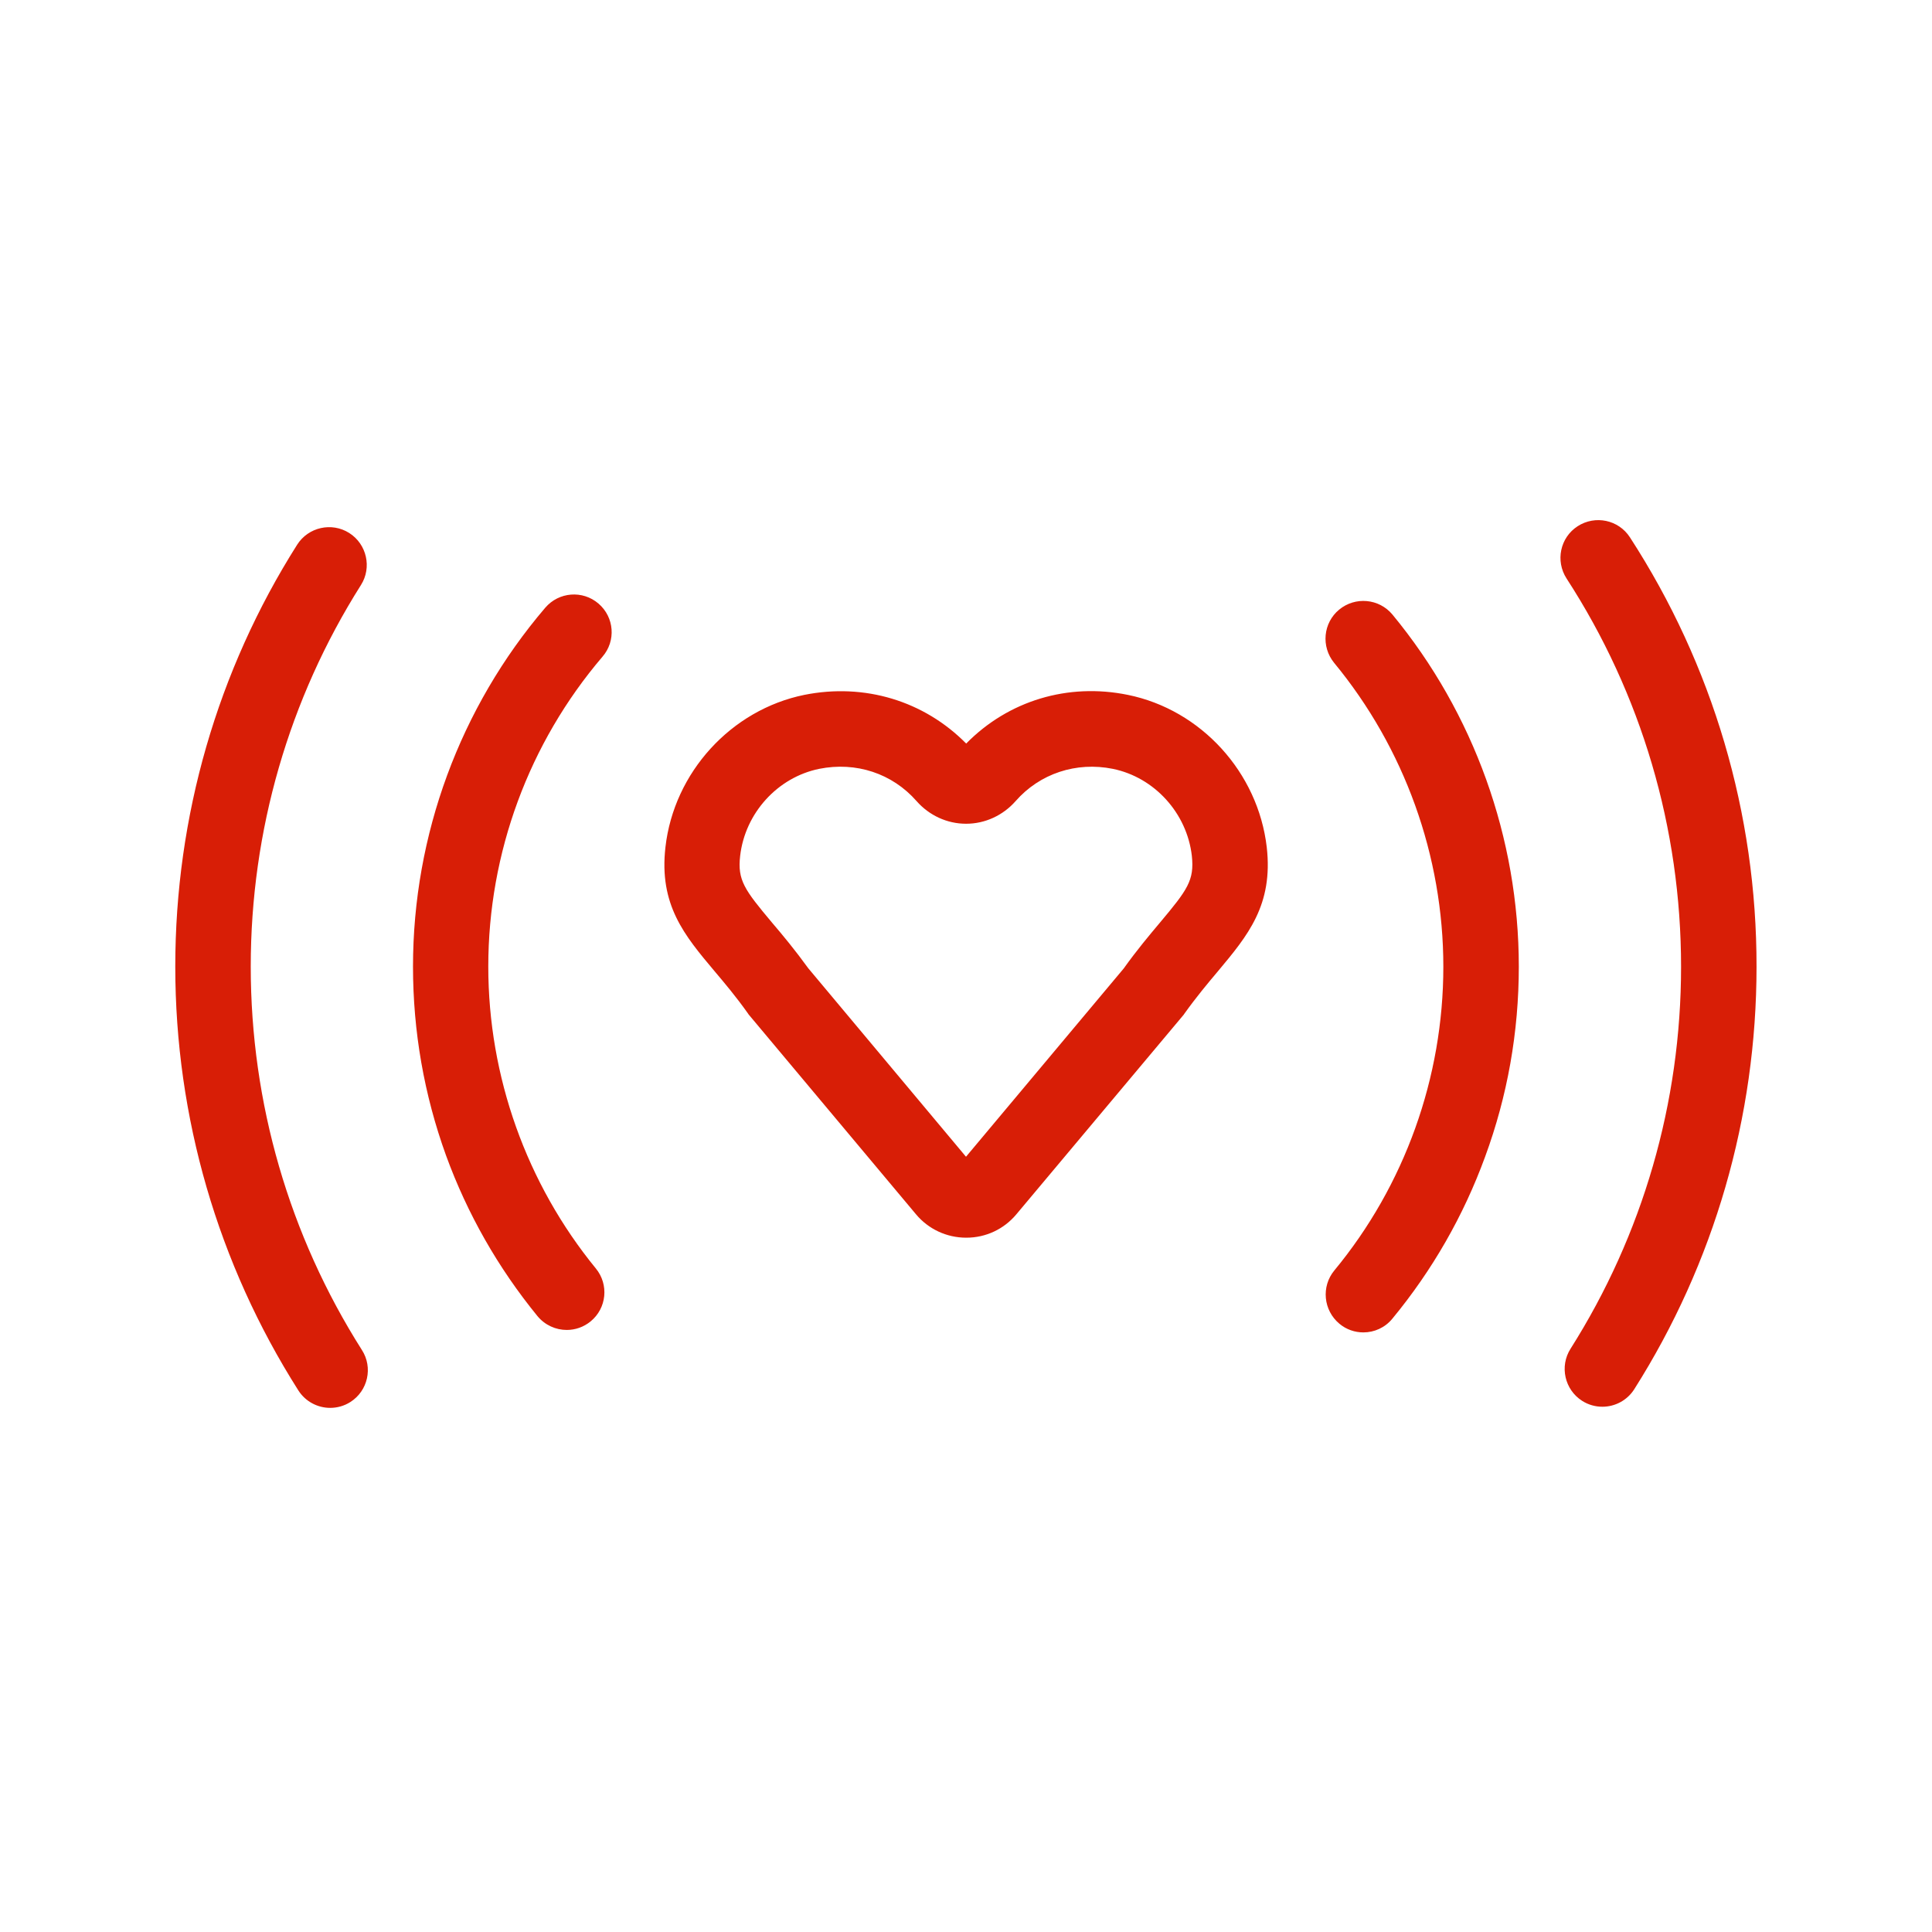
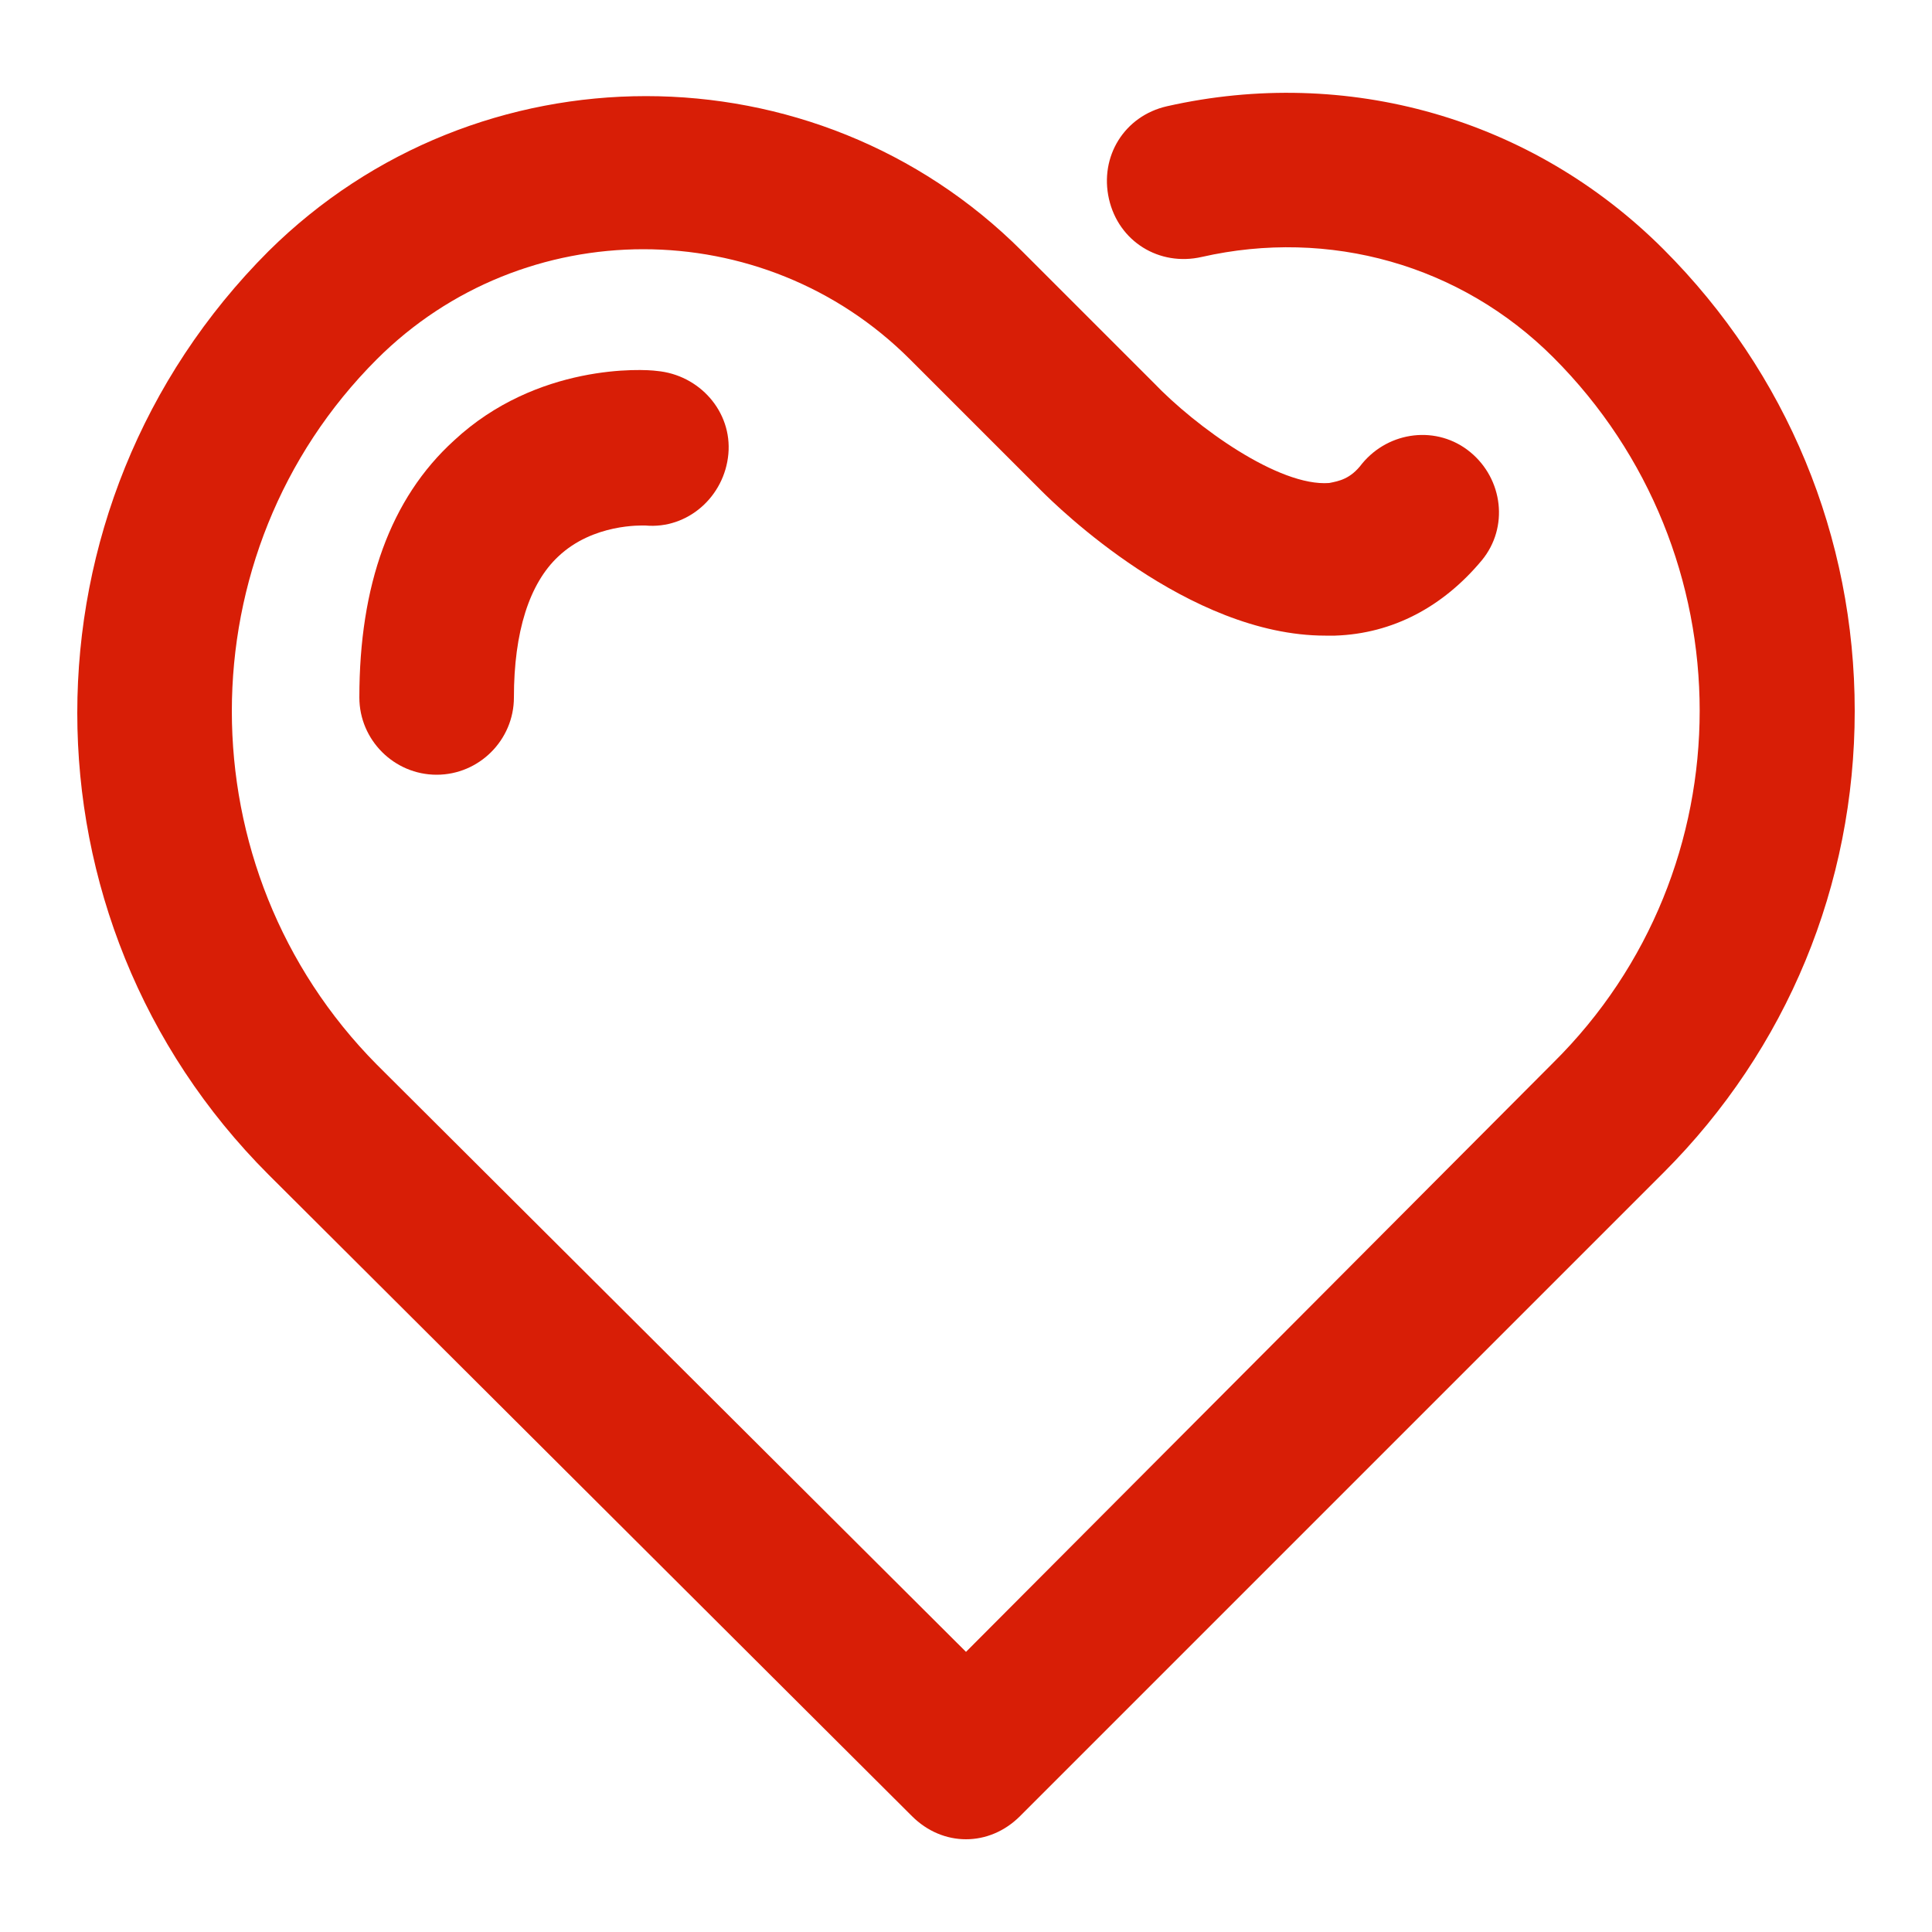
- <svg xmlns="http://www.w3.org/2000/svg" t="1632304927493" class="icon" viewBox="0 0 1024 1024" version="1.1" p-id="10472" width="200" height="200">
+ <svg xmlns="http://www.w3.org/2000/svg" t="1640416857836" class="icon" viewBox="0 0 1024 1024" version="1.1" p-id="3550" width="200" height="200">
  <defs>
    <style type="text/css" />
  </defs>
-   <path d="M863.9 284.8c-6-9.3-18.4-11.9-27.7-5.9s-11.9 18.4-5.9 27.7C870 367.8 891 439 891 512.4c0 72-20.3 142-58.6 202.5-5.9 9.3-3.1 21.7 6.2 27.6 3.3 2.1 7 3.1 10.7 3.1 6.6 0 13.1-3.3 16.9-9.3C908.6 669.4 931 592 931 512.4c0.1-81.2-23.2-159.9-67.1-227.6zM132.9 512.3c0-71.9 20.2-141.8 58.4-202.2 5.9-9.3 3.1-21.7-6.2-27.6-9.3-5.9-21.7-3.1-27.6 6.2-42.3 66.8-64.6 144.1-64.6 223.6 0 79.9 22.6 157.5 65.2 224.6 3.8 6 10.3 9.3 16.9 9.3 3.7 0 7.4-1 10.7-3.1 9.3-5.9 12.1-18.3 6.1-27.6-38.5-60.7-58.9-130.9-58.9-203.2zM709.8 323.1c-8.5 7-9.7 19.6-2.7 28.2 37.3 45.2 57.9 102.4 57.9 161.1 0 58.7-20.5 115.9-57.8 161-7 8.5-5.8 21.1 2.7 28.2 3.7 3.1 8.2 4.6 12.7 4.6 5.8 0 11.5-2.5 15.4-7.3 21.2-25.7 37.7-54.5 49.1-85.7C799 580.9 805 547 805 512.3c0-68-23.8-134.3-67-186.6-7.1-8.5-19.7-9.6-28.2-2.6zM317.2 319.9c-8.4-7.2-21-6.2-28.2 2.2-45.2 52.9-70.1 120.5-70.1 190.2 0 34.4 5.9 68 17.5 100.1 11.3 31 27.6 59.6 48.5 85.2 4 4.8 9.7 7.3 15.5 7.3 4.5 0 8.9-1.5 12.6-4.5 8.6-7 9.8-19.6 2.8-28.1-36.8-45-57-101.8-57-160 0-60.2 21.5-118.5 60.5-164.2 7.3-8.4 6.3-21-2.1-28.2zM671.4 449c-4.6-39.6-34.8-72.8-73.6-80.7-31.8-6.5-63.4 3.1-85.7 25.8-22.3-22.6-53.9-32.2-85.8-25.8-38.8 7.9-69.1 41.1-73.6 80.7-3.5 30.6 10.1 46.8 25.9 65.6 5.4 6.4 11.5 13.6 17.8 22.5l0.4 0.6 88.7 105.9c6.6 7.9 16.3 12.4 26.6 12.4h0.1c10.3 0 19.9-4.5 26.5-12.4l88.7-105.8 0.4-0.6c6.3-8.8 12.4-16.1 17.8-22.5 15.7-18.8 29.3-35 25.8-65.7z m-56.6 40c-5.7 6.8-12.2 14.5-19.2 24.3L512 613.1l-83.6-99.9c-7.1-9.8-13.5-17.5-19.3-24.3-14.5-17.3-18.3-22.4-16.8-35.3 2.6-22.6 19.8-41.6 41.9-46.1 19.5-3.9 38.7 2.4 51.6 17.1 6.7 7.6 16.2 12 26.2 12h0.1c10 0 19.5-4.4 26.2-12 12.8-14.6 32.1-21 51.5-17.1 22.1 4.5 39.3 23.5 41.9 46.1 1.4 13-2.3 18-16.9 35.4z" p-id="10473" fill="#d81e06" />
+   <path d="M881.664 132.096c-69.632-69.632-167.936-97.28-263.168-75.776-22.528 5.12-35.84 26.624-30.72 49.152s26.624 35.84 49.152 30.72c67.584-15.36 137.216 4.096 186.368 53.248C926.72 292.864 926.72 460.8 823.296 563.2L512 875.52 199.68 564.224c-102.4-103.424-102.4-271.36 0-373.76 77.824-77.824 204.8-77.824 282.624 0l69.632 69.632c8.192 8.192 77.824 76.8 150.528 76.8h5.12c30.72-1.024 57.344-15.36 77.824-39.936 14.336-17.408 11.264-43.008-6.144-57.344-17.408-14.336-43.008-11.264-57.344 6.144-6.144 8.192-12.288 9.216-17.408 10.24-26.624 2.048-70.656-29.696-93.184-53.248L541.696 133.12c-109.568-109.568-288.768-109.568-399.36 0C7.168 268.288 7.168 487.424 142.336 622.592L483.328 962.56c8.192 8.192 18.432 12.288 28.672 12.288 10.24 0 20.48-4.096 28.672-12.288l340.992-340.992c65.536-65.536 101.376-152.576 101.376-244.736 0-92.16-35.84-179.2-101.376-244.736z" fill="#d81e06" p-id="3551" />
+   <path d="M240.64 233.472c-33.792 30.72-50.176 76.8-50.176 136.192 0 22.528 18.432 40.96 40.96 40.96s40.96-18.432 40.96-40.96c0-34.816 8.192-60.416 23.552-74.752 18.432-17.408 44.032-16.384 46.08-16.384 22.528 2.048 41.984-15.36 44.032-37.888 2.048-22.528-15.36-41.984-37.888-44.032-7.168-1.024-63.488-4.096-107.52 36.864z" fill="#d81e06" p-id="3552" />
</svg>
